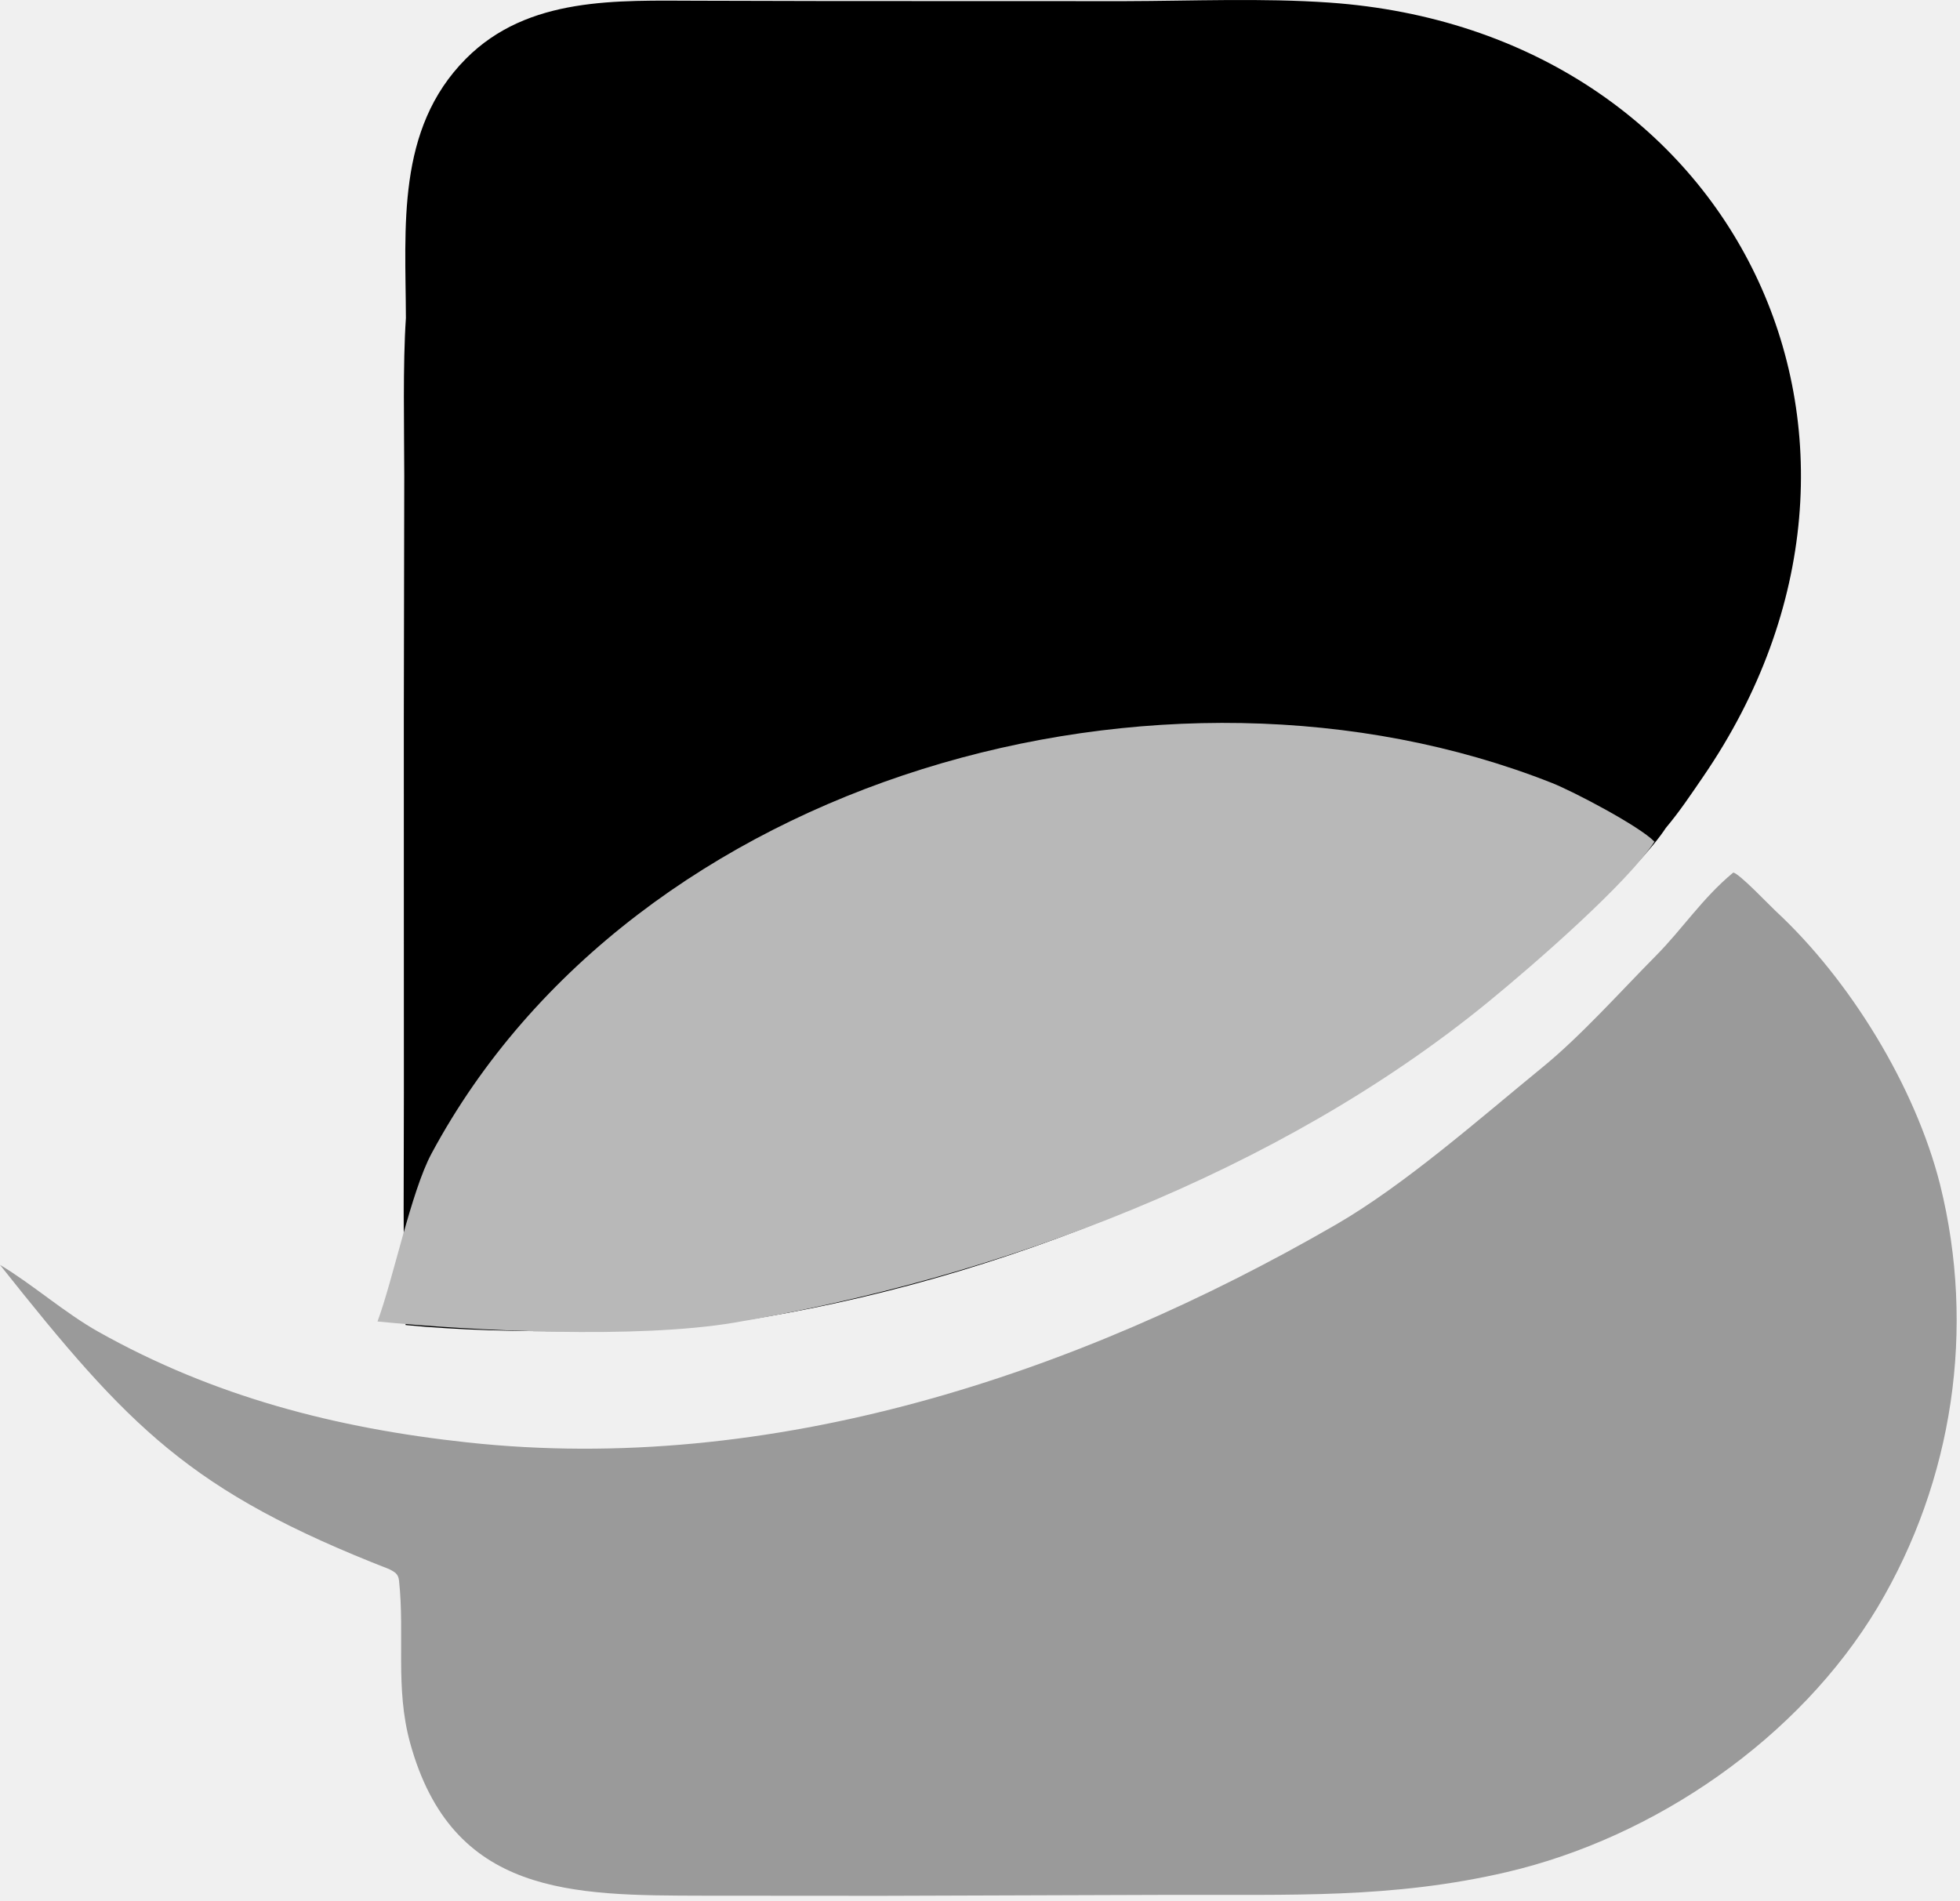
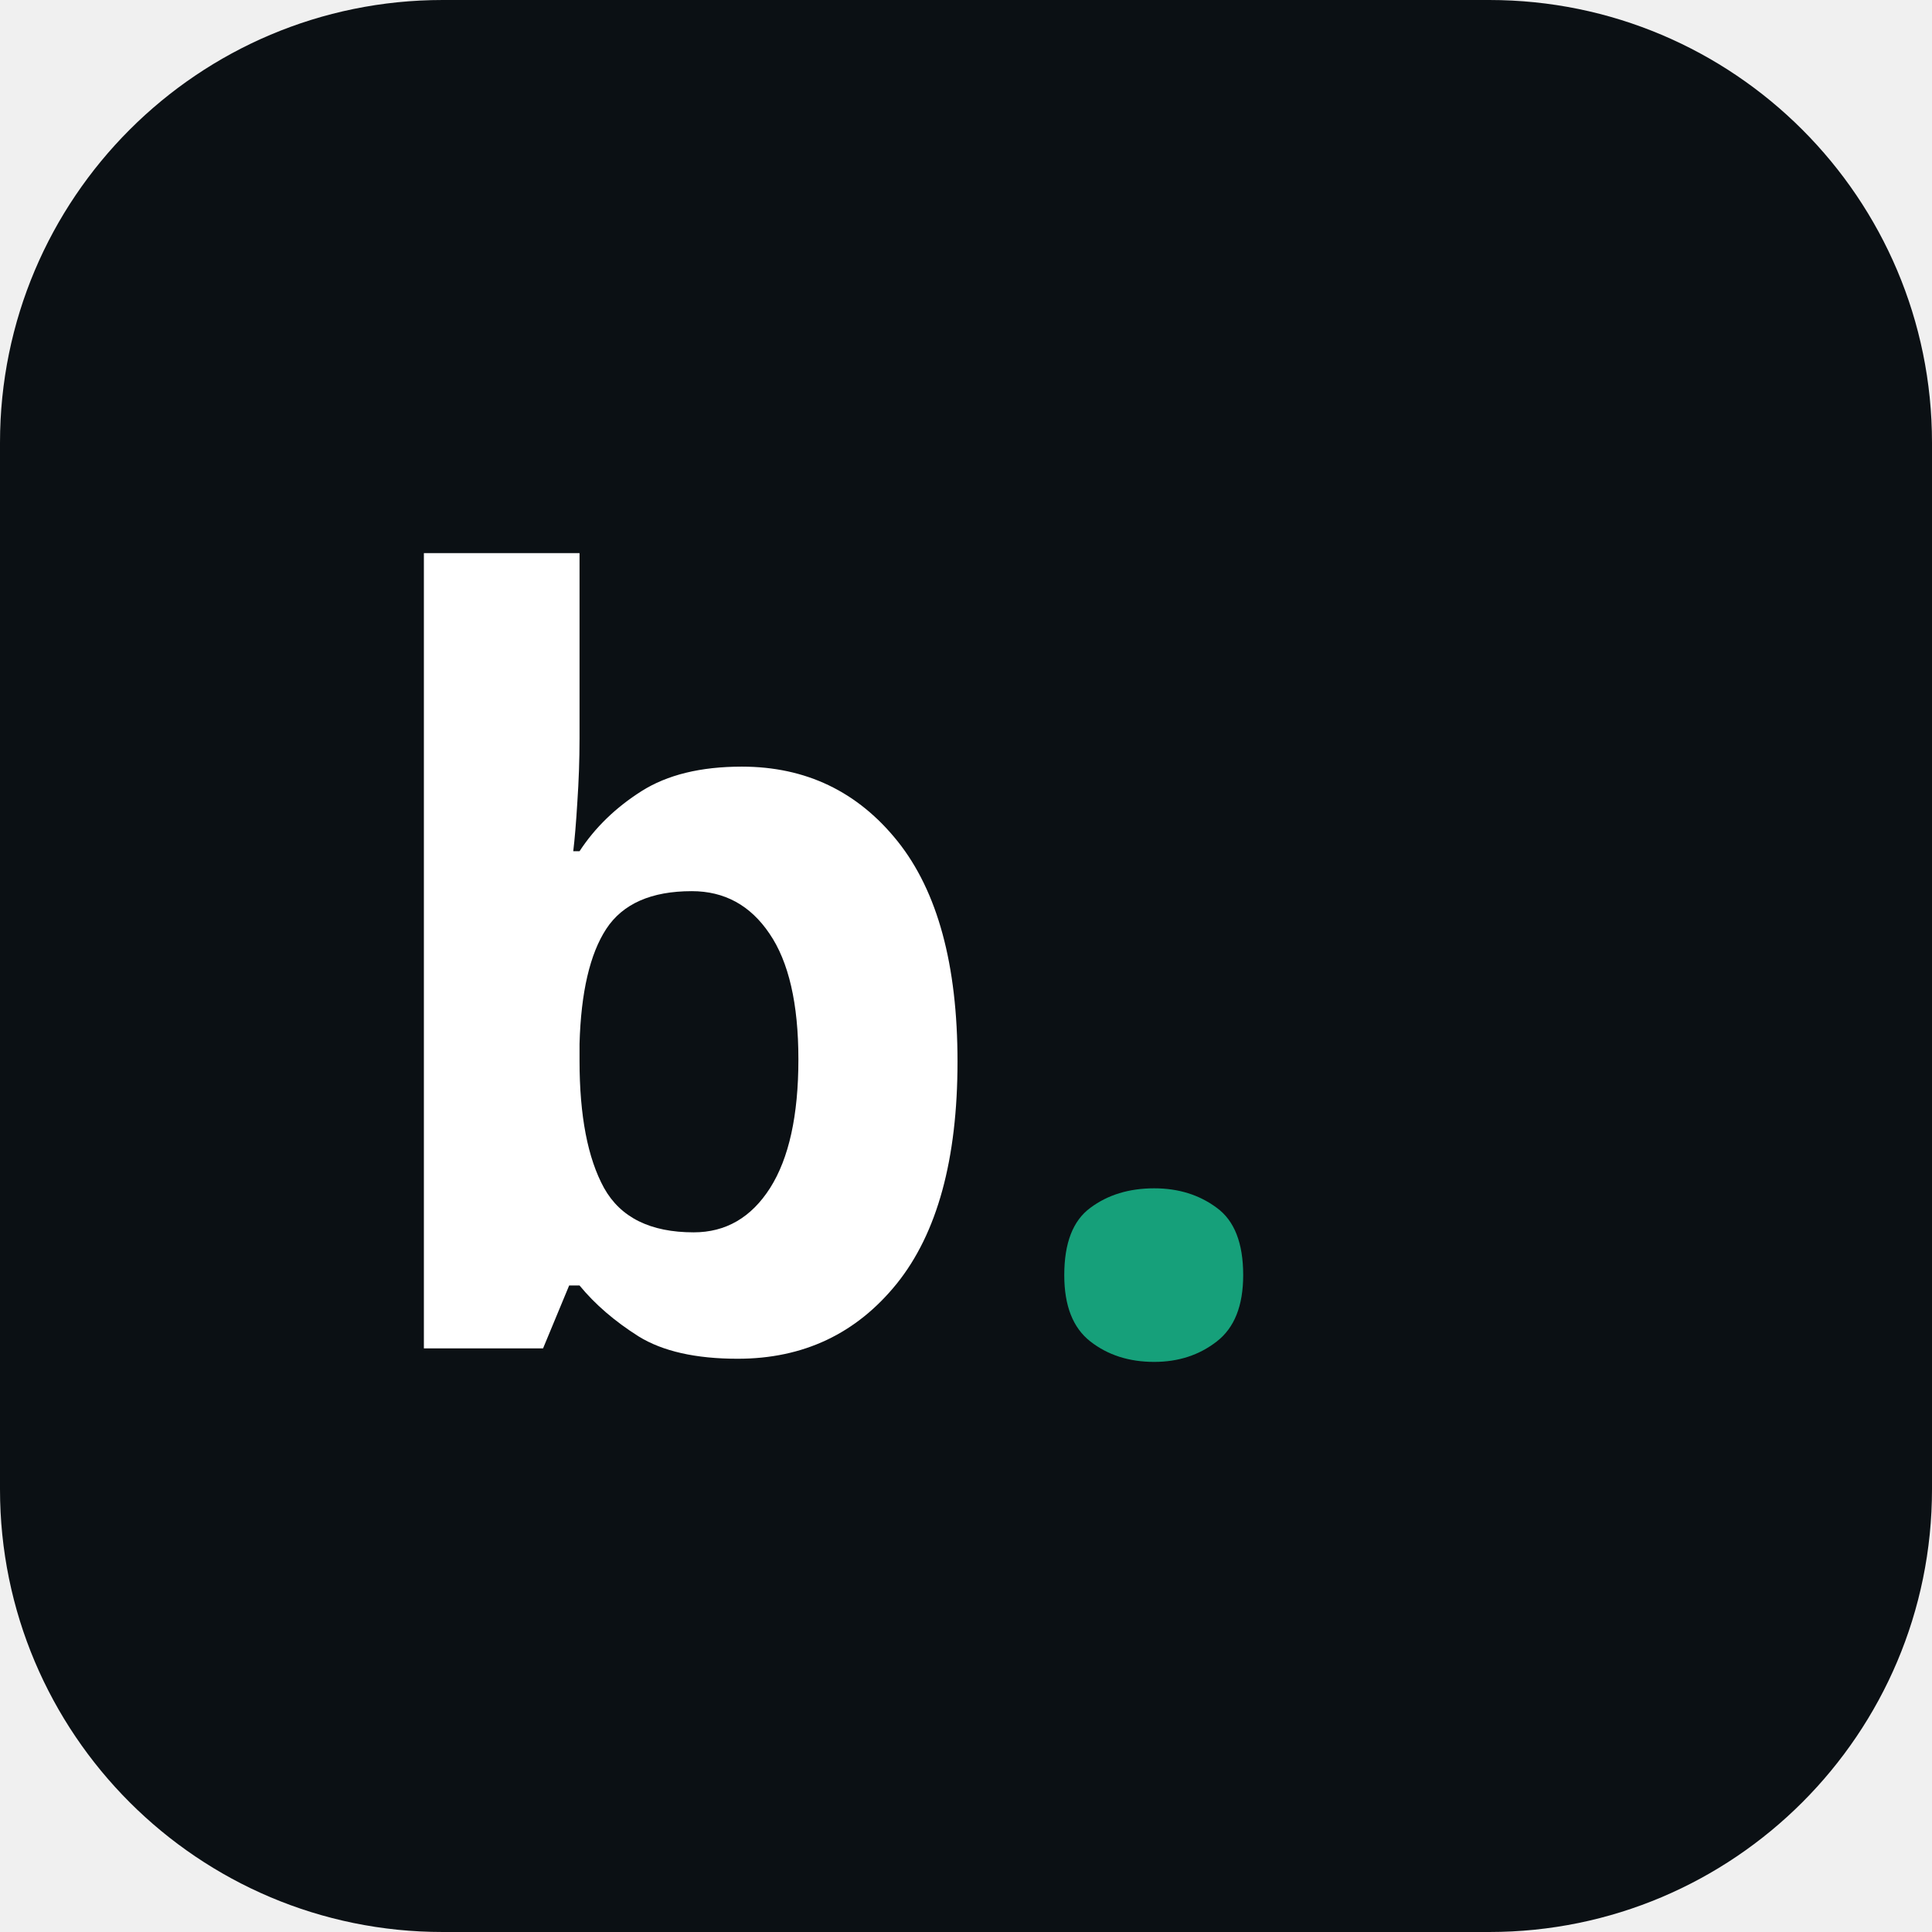
- <svg xmlns="http://www.w3.org/2000/svg" width="165" height="160" viewBox="0 0 165 160" fill="none">
-   <path d="M34.17 26.781C34.146 19.139 33.327 10.876 39.222 4.945C44.464 -0.33 51.979 0.051 58.768 0.062L69.566 0.088L94.673 0.096C100.362 0.083 106.264 -0.177 111.92 0.219C146.175 2.617 162.766 37.13 143.368 65.406C142.352 66.888 141.409 68.309 140.237 69.704C137.934 73.221 130.328 80.038 126.677 83.025C109.148 97.365 86.372 107.188 64.081 110.929C55.977 112.29 42.343 112.367 34.144 111.558C33.891 105.19 34.009 98.383 34 91.973L33.995 60.576L34.032 40.053C34.027 36.042 33.905 30.71 34.17 26.781Z" fill="black" />
-   <path d="M36.322 97.129C34.606 100.326 33.093 107.729 31.779 111.26C39.979 112.069 53.676 112.722 61.779 111.362C84.07 107.62 107.749 98.702 125.279 84.362C129.183 81.168 136.977 74.379 139.279 70.862C138.025 69.559 132.469 66.639 130.645 65.918C98.017 53.02 53.417 65.29 36.322 97.129Z" fill="#B8B8B8" />
-   <path d="M145.912 73.462C146.421 73.538 148.953 76.212 149.467 76.688C155.733 82.493 161.24 91.481 163.326 99.745C166.329 111.839 164.435 124.629 158.058 135.334C151.438 146.383 139.304 154.704 126.856 157.614C117.213 159.867 108.582 159.5 98.786 159.533L74.2 159.614L59.232 159.604C48.174 159.578 38.051 159.632 34.516 146.706C33.26 142.116 34.086 137.705 33.593 133.082C33.529 132.491 33.225 132.359 32.79 132.121C15.965 125.561 10.86 120.171 0 106.493C2.683 108.089 5.443 110.53 8.277 112.123C18.011 117.585 28.273 120.245 39.355 121.442C64.903 124.213 90.54 115.774 112.446 103.113C118.286 99.738 124.61 94.137 129.848 89.86C133.091 87.213 136.405 83.49 139.389 80.479C141.671 78.175 143.306 75.62 145.912 73.462Z" fill="#9A9A9A" />
+ <svg xmlns="http://www.w3.org/2000/svg" width="96" height="96" viewBox="0 0 96 96" fill="none" role="img" aria-label="Bizy">
+   <rect width="96" height="96" rx="22" fill="#0B1014" />
+   <text x="17" y="67" font-family="Geist, 'Plus Jakarta Sans', system-ui, sans-serif" font-size="52" font-weight="700" letter-spacing="-0.055em" fill="#FFFFFF">b<tspan fill="#16A07A">.</tspan>
+   </text>
</svg>
